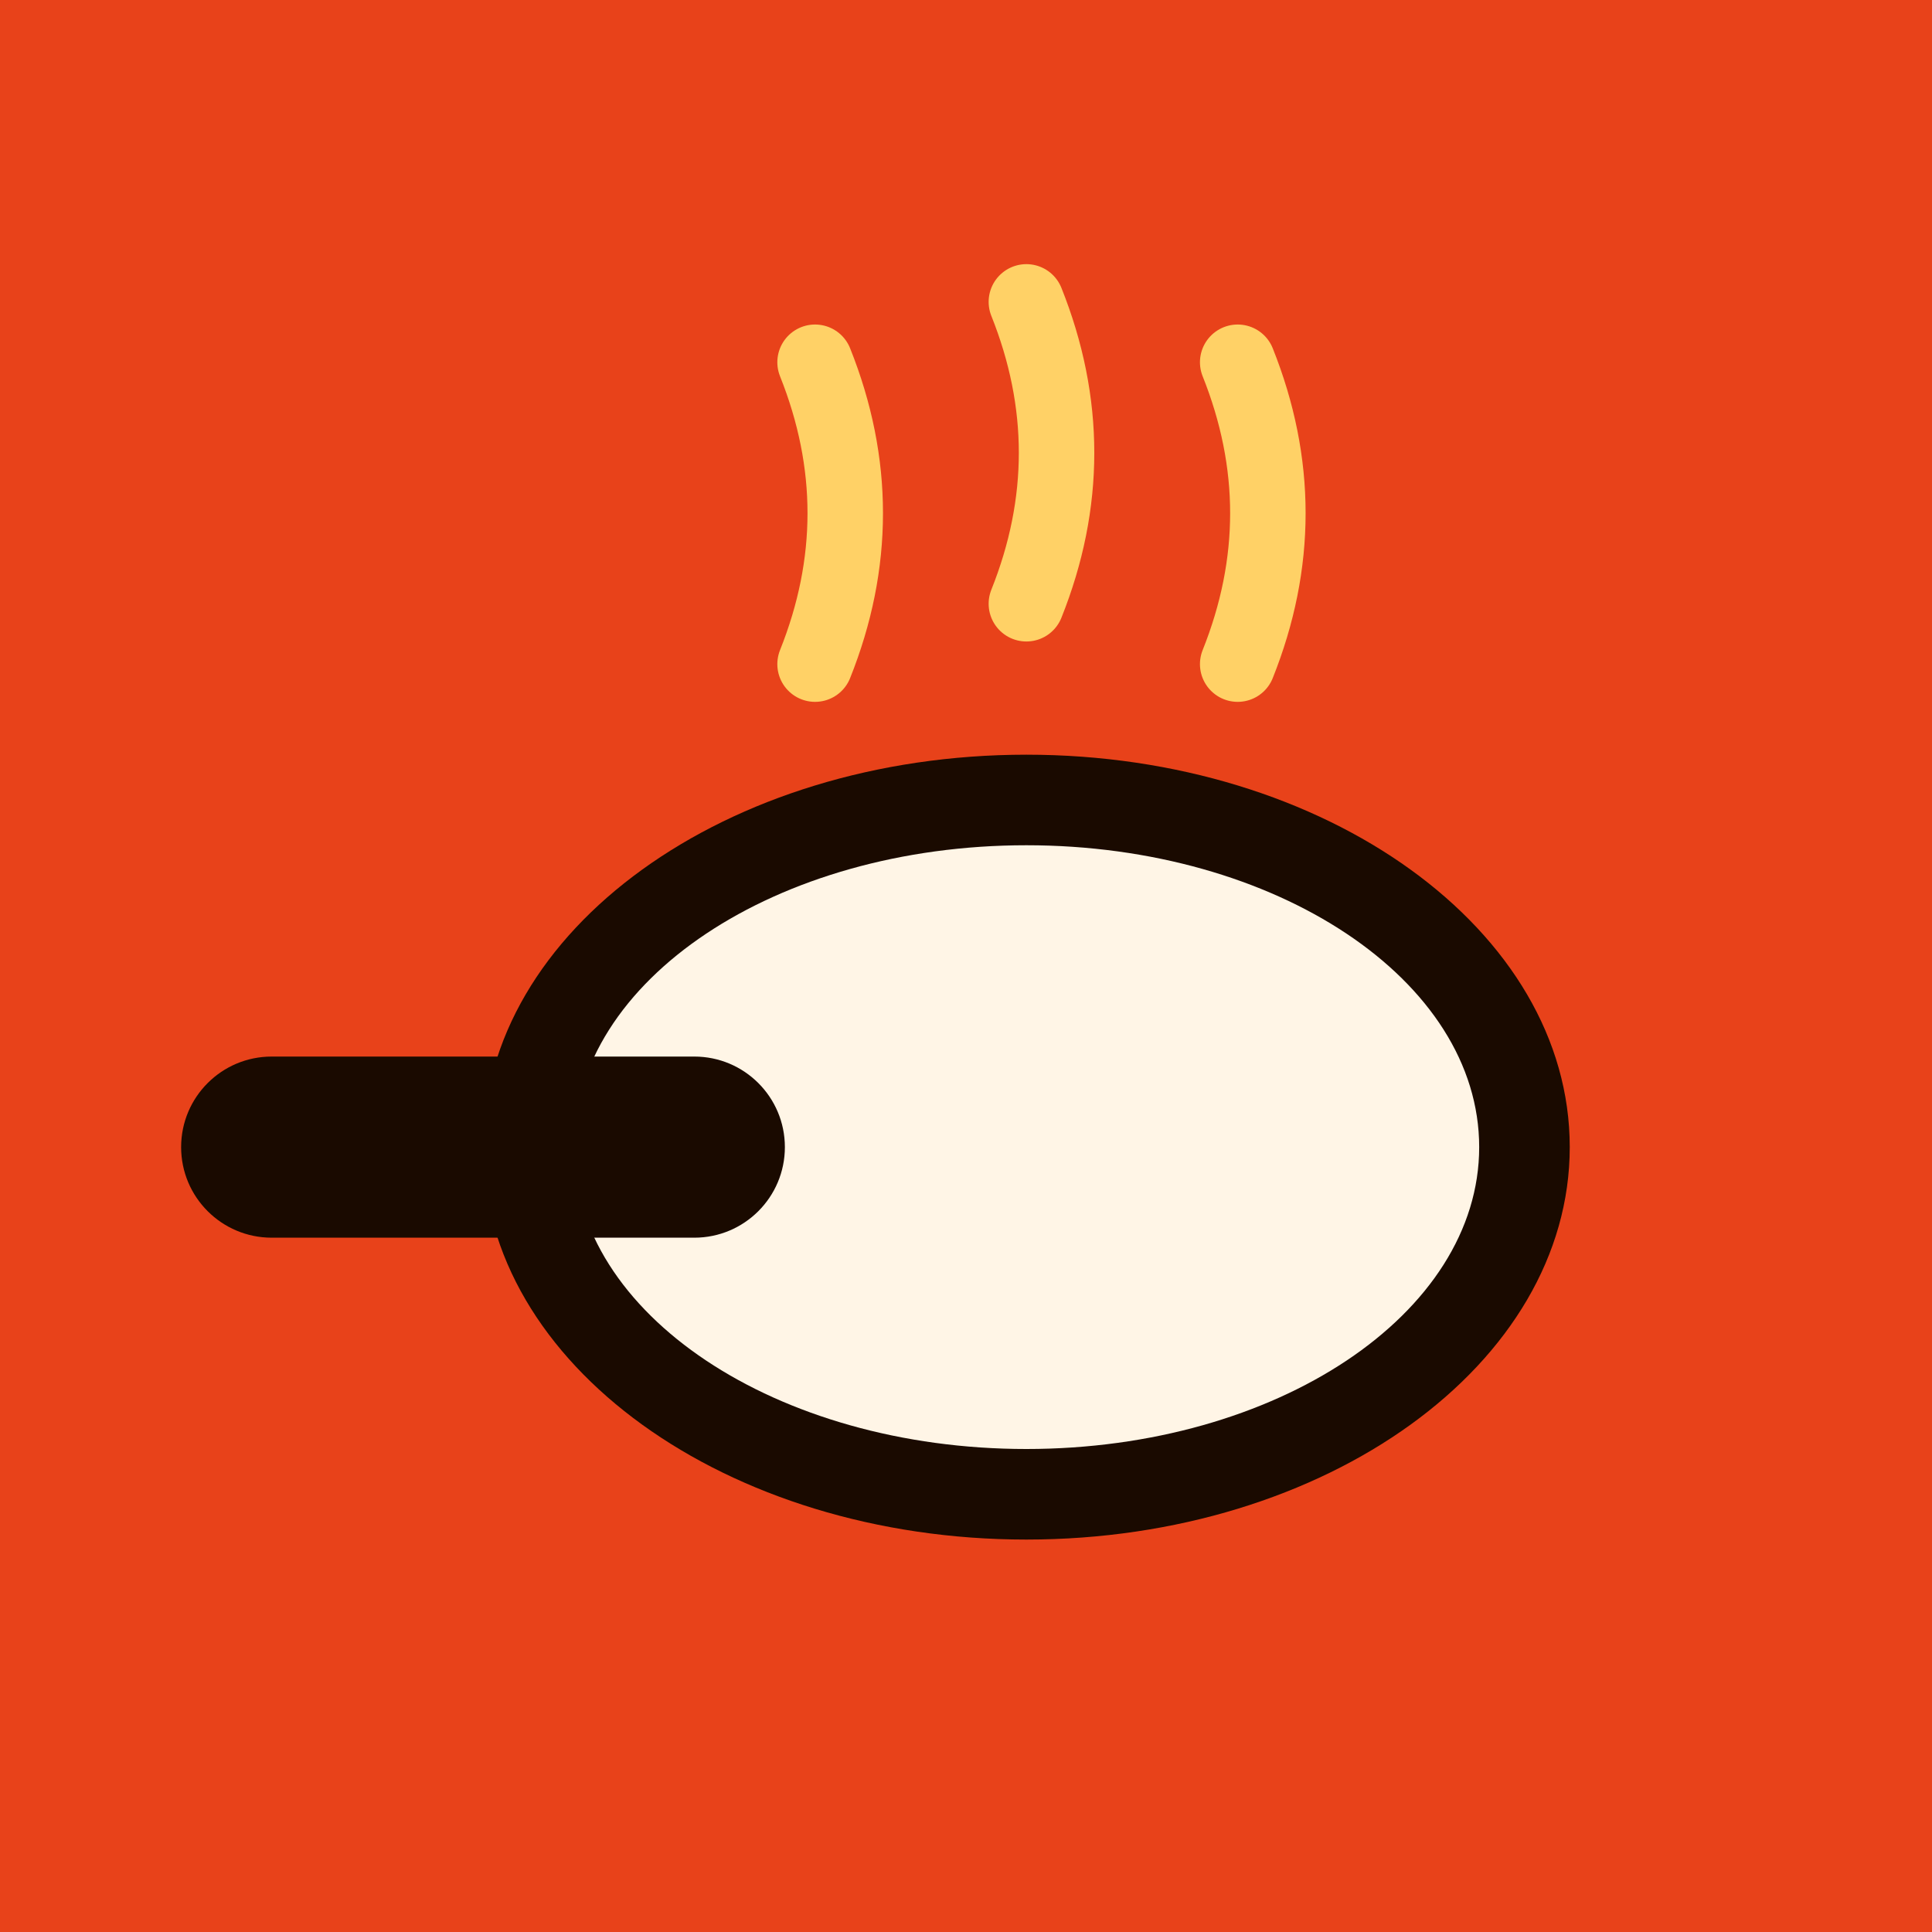
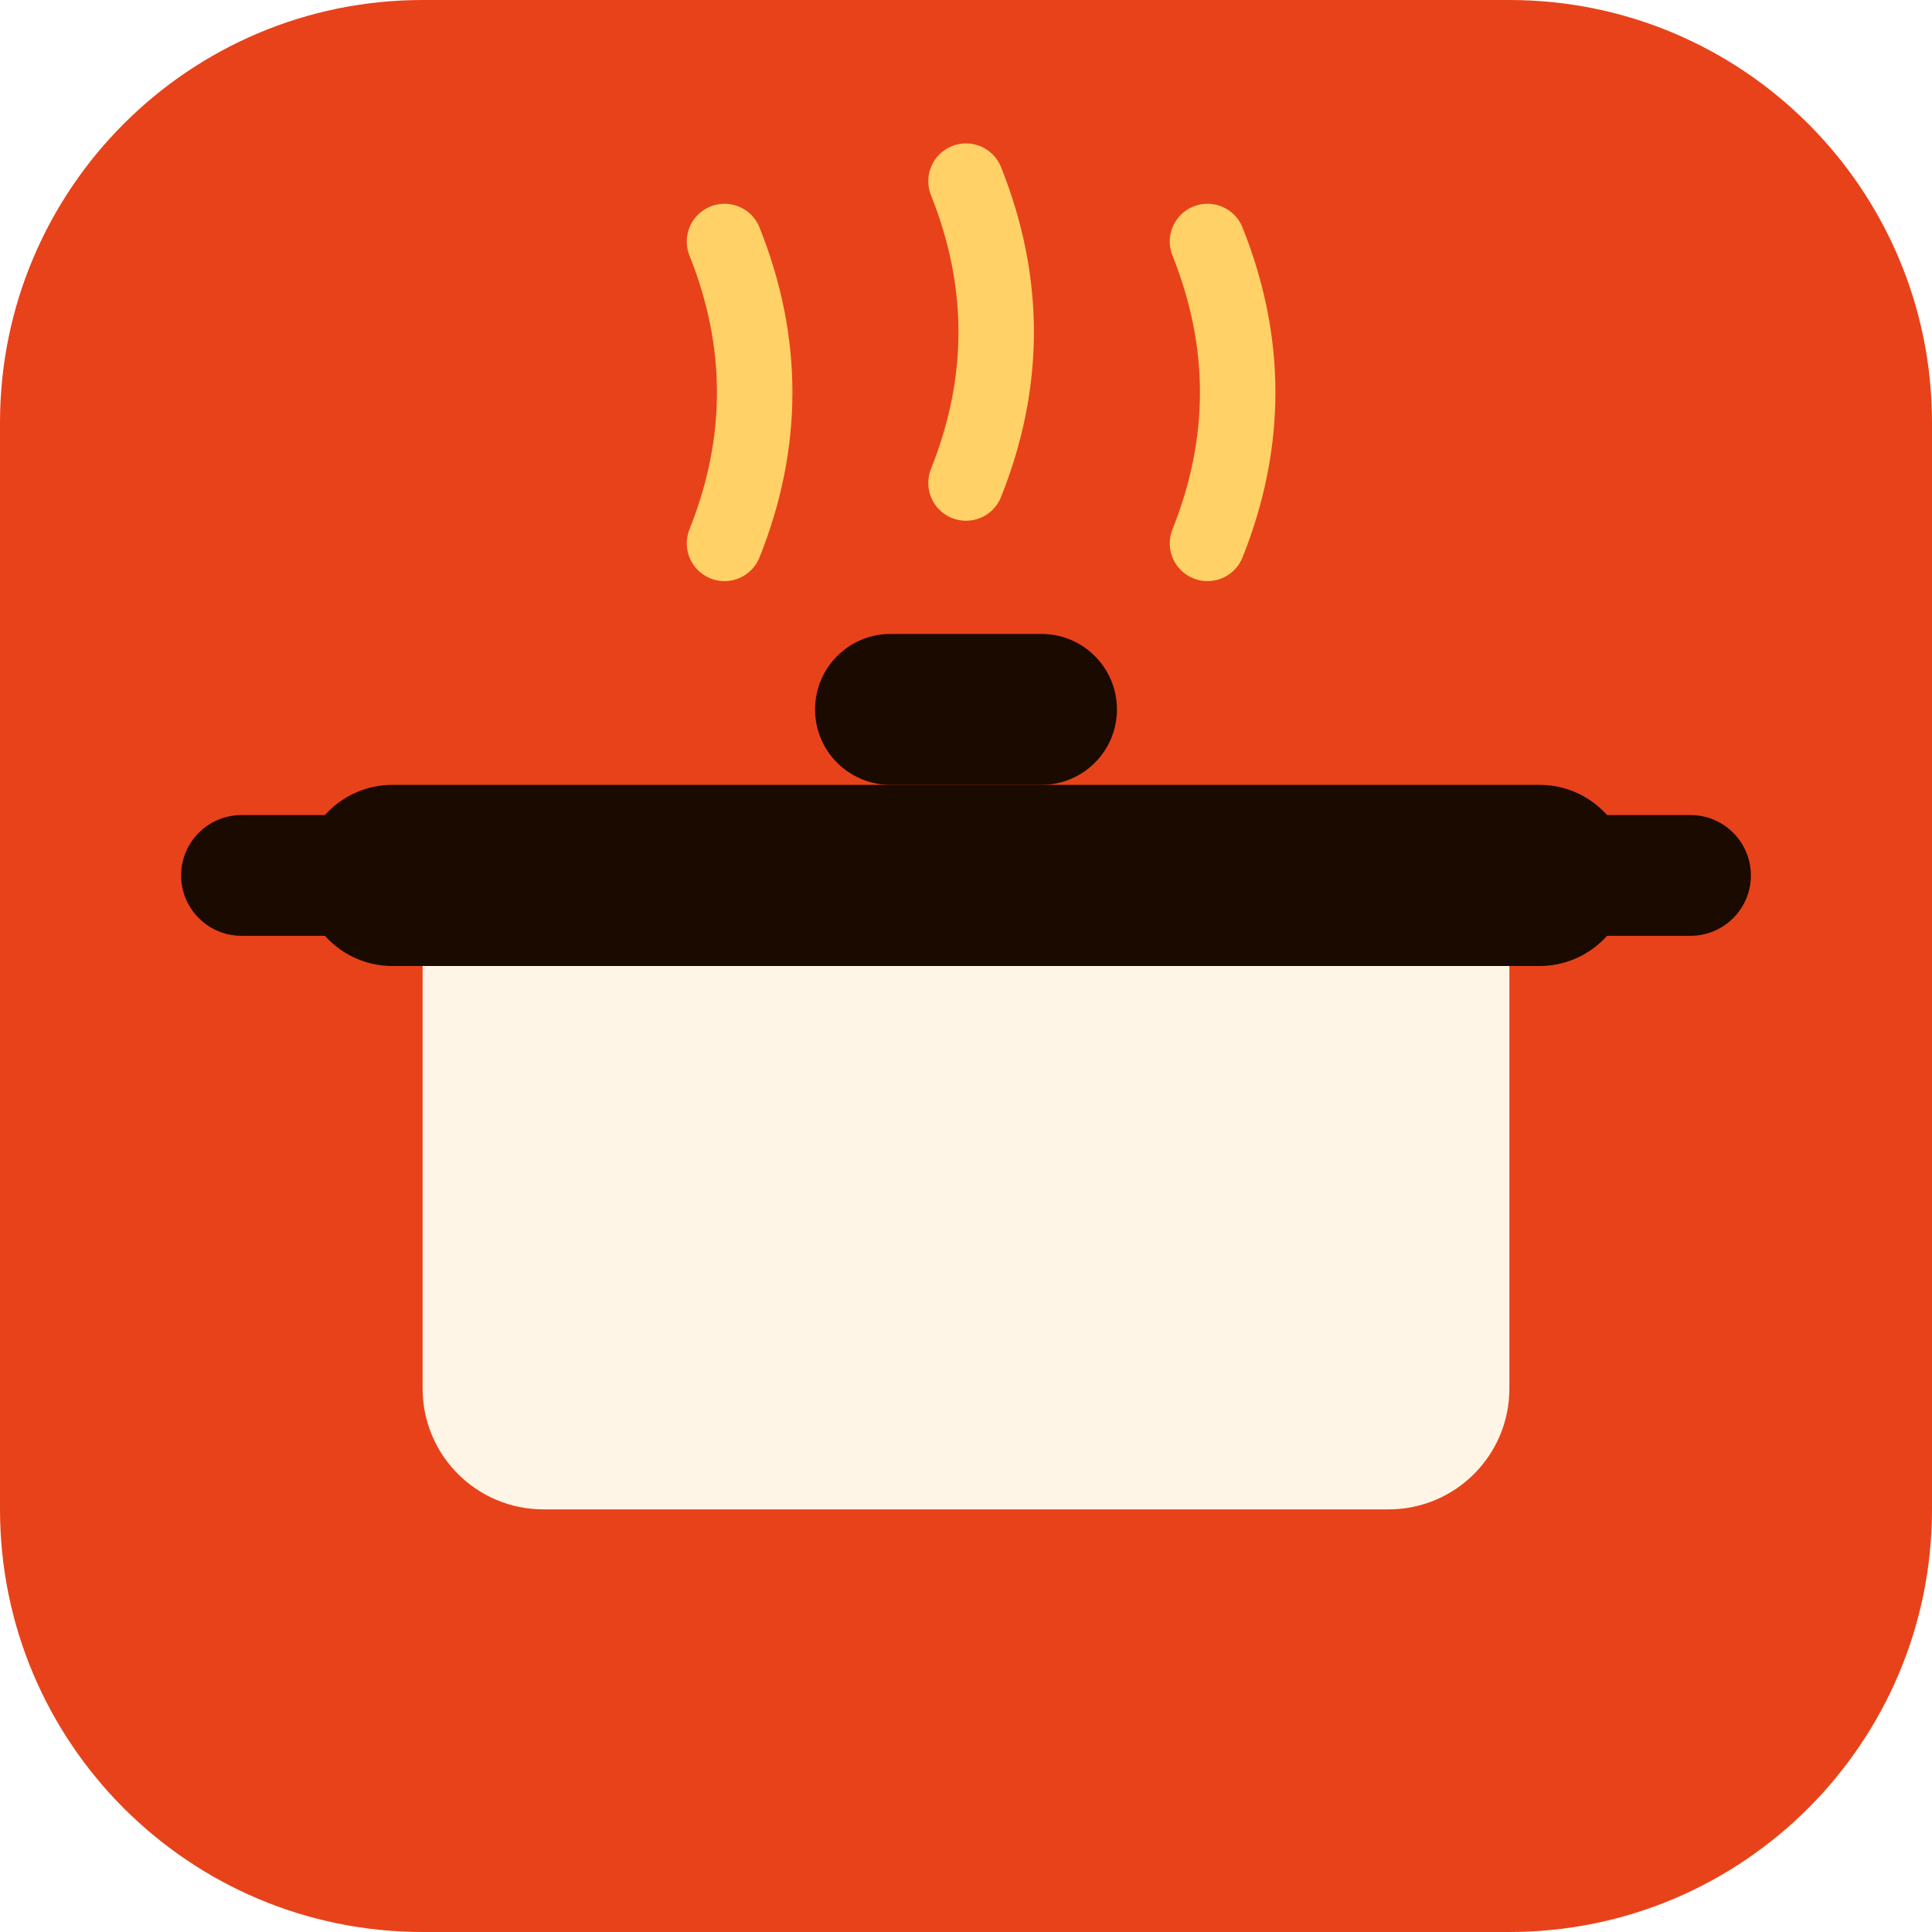
<svg xmlns="http://www.w3.org/2000/svg" viewBox="0 0 64 64" width="64" height="64">
-   <rect width="64" height="64" fill="#E8421A" />
-   <ellipse cx="34" cy="38" rx="18" ry="13" fill="#1A0A00" />
-   <ellipse cx="34" cy="38" rx="15" ry="10" fill="#FFF5E6" />
-   <rect x="6" y="35" width="20" height="6" rx="3" fill="#1A0A00" />
-   <path d="M27 22 Q29 17 27 12" stroke="#FFD166" stroke-width="2.5" stroke-linecap="round" fill="none" />
-   <path d="M34 20 Q36 15 34 10" stroke="#FFD166" stroke-width="2.5" stroke-linecap="round" fill="none" />
-   <path d="M41 22 Q43 17 41 12" stroke="#FFD166" stroke-width="2.5" stroke-linecap="round" fill="none" />
+   <rect width="64" height="64" rx="14" fill="#E8421A" />
+   <rect x="14" y="28" width="36" height="22" rx="4" fill="#FFF5E6" />
+   <rect x="10" y="26" width="44" height="6" rx="3" fill="#1A0A00" />
+   <rect x="6" y="27" width="8" height="4" rx="2" fill="#1A0A00" />
+   <rect x="50" y="27" width="8" height="4" rx="2" fill="#1A0A00" />
+   <rect x="27" y="21" width="10" height="5" rx="2.5" fill="#1A0A00" />
+   <path d="M24 18 Q26 13 24 8" stroke="#FFD166" stroke-width="2.5" stroke-linecap="round" fill="none" />
+   <path d="M32 16 Q34 11 32 6" stroke="#FFD166" stroke-width="2.5" stroke-linecap="round" fill="none" />
+   <path d="M40 18 Q42 13 40 8" stroke="#FFD166" stroke-width="2.5" stroke-linecap="round" fill="none" />
</svg>
